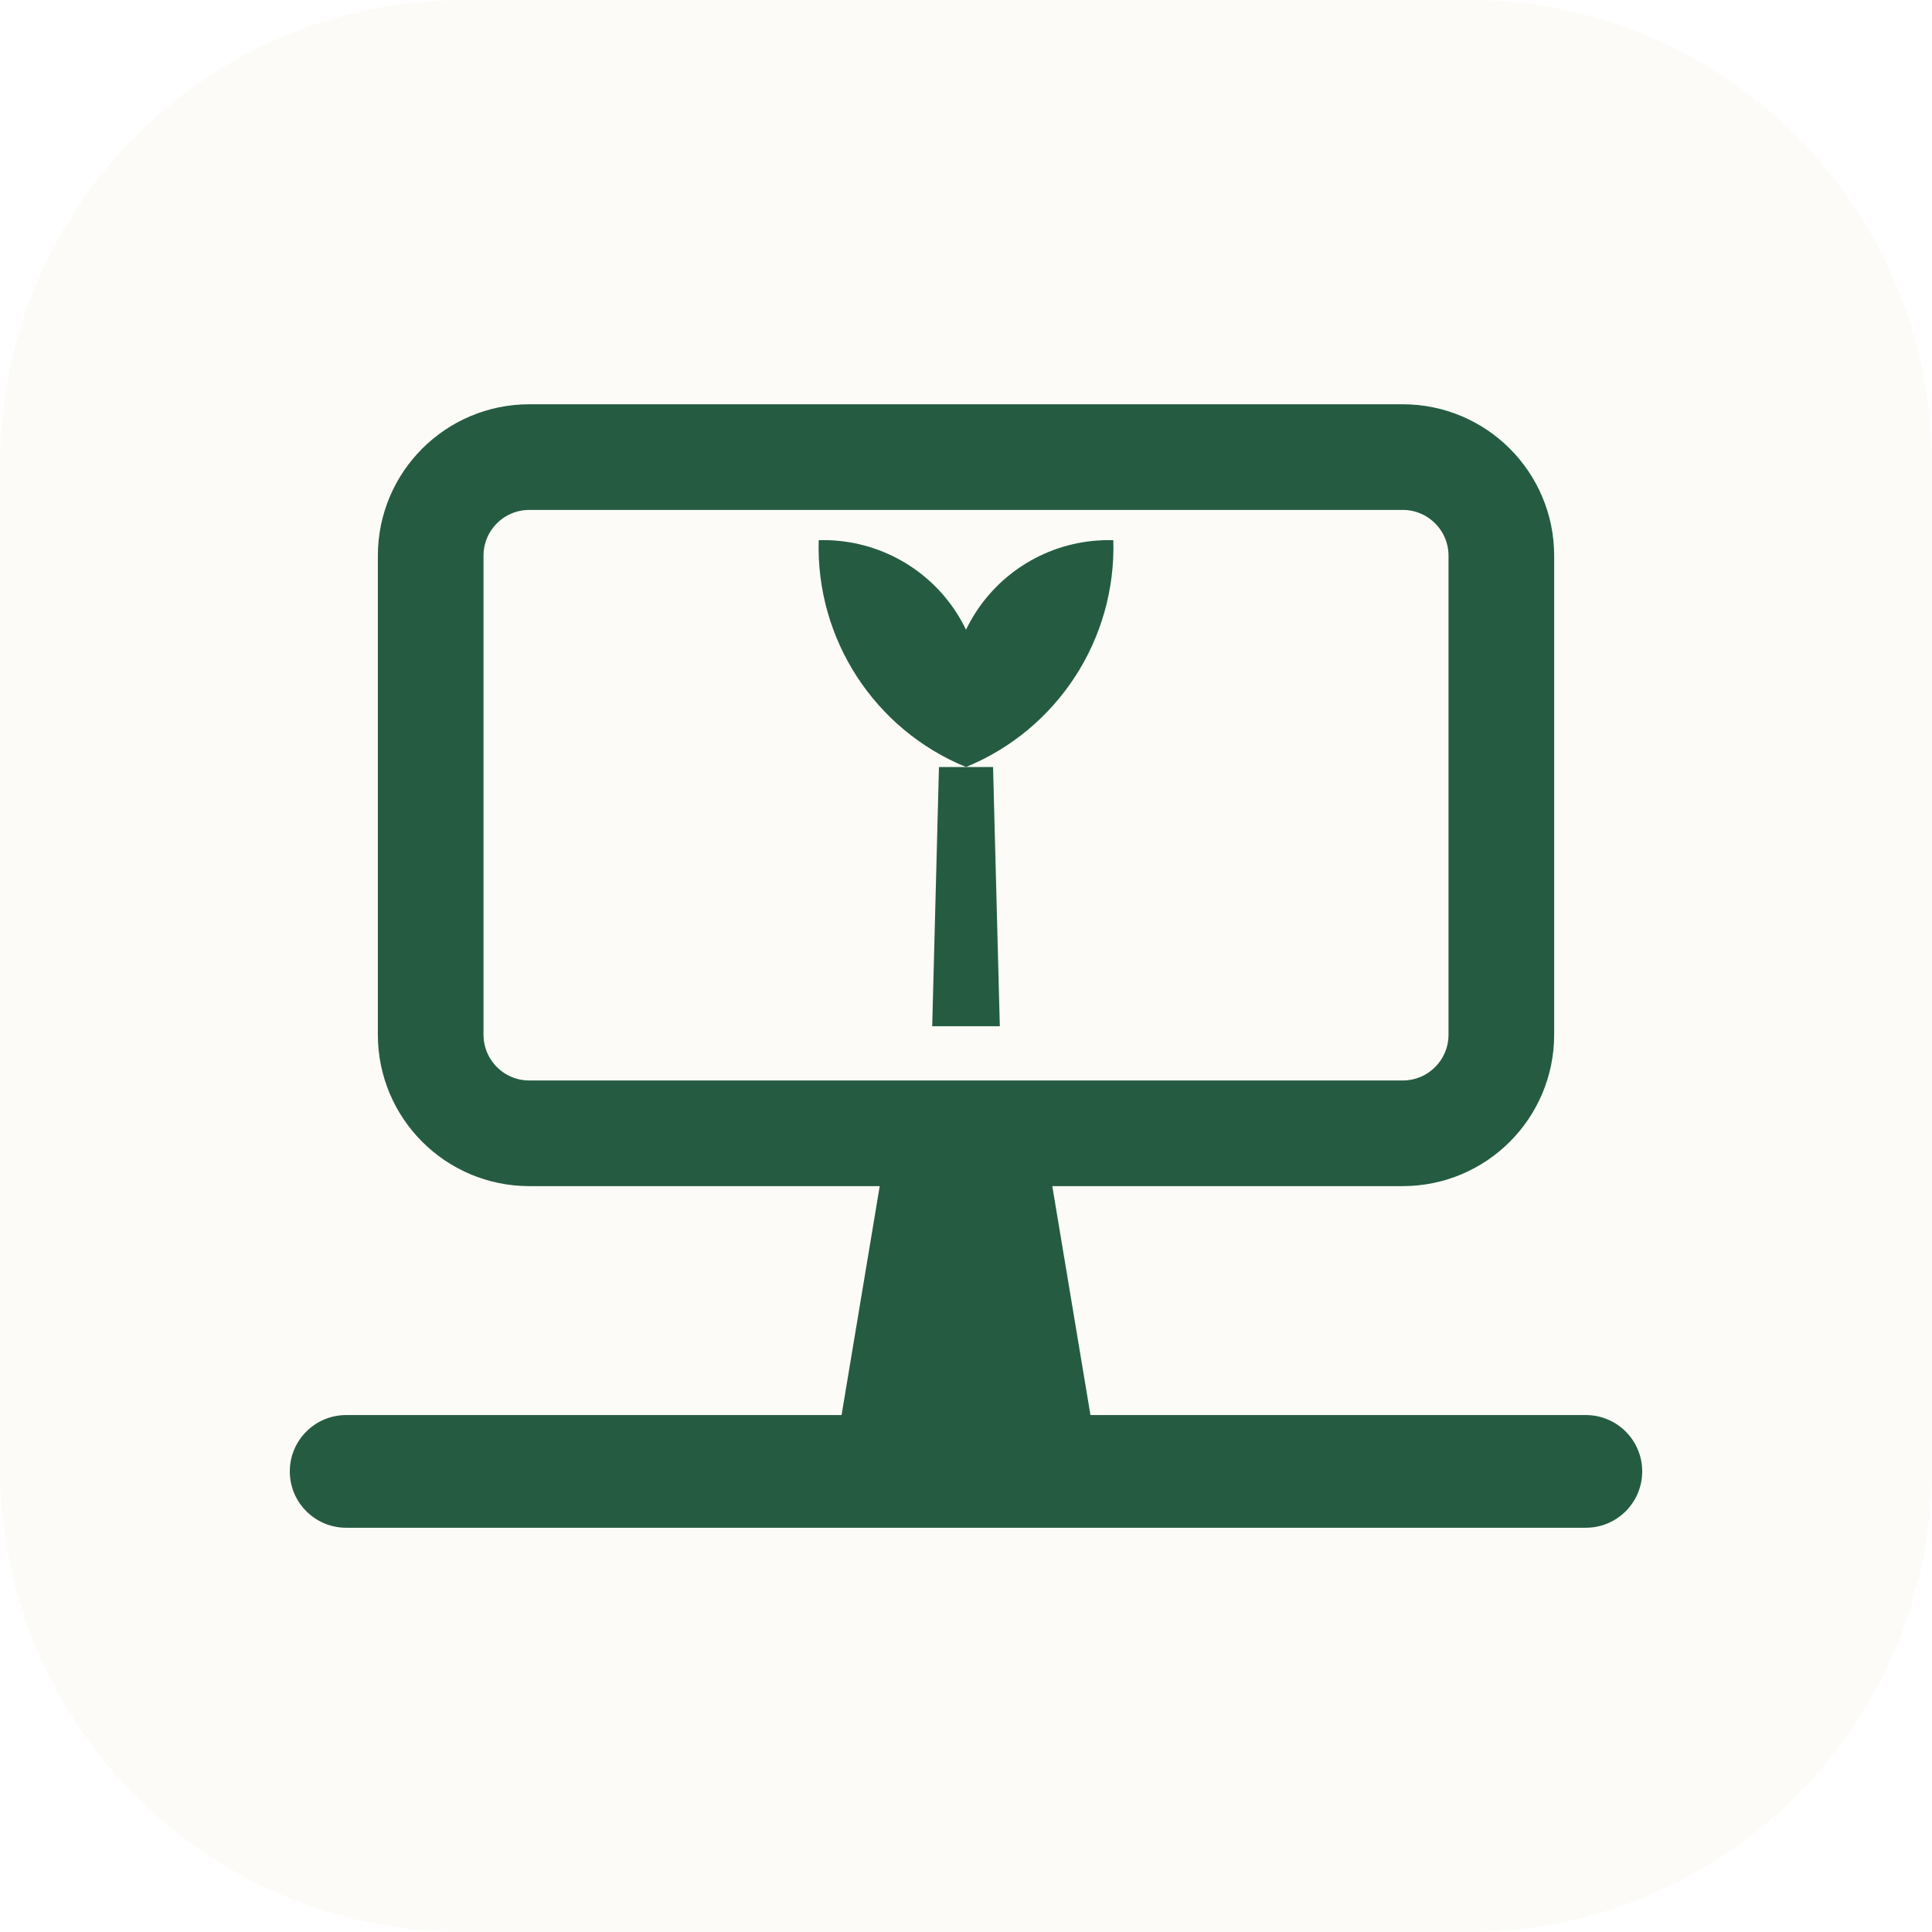
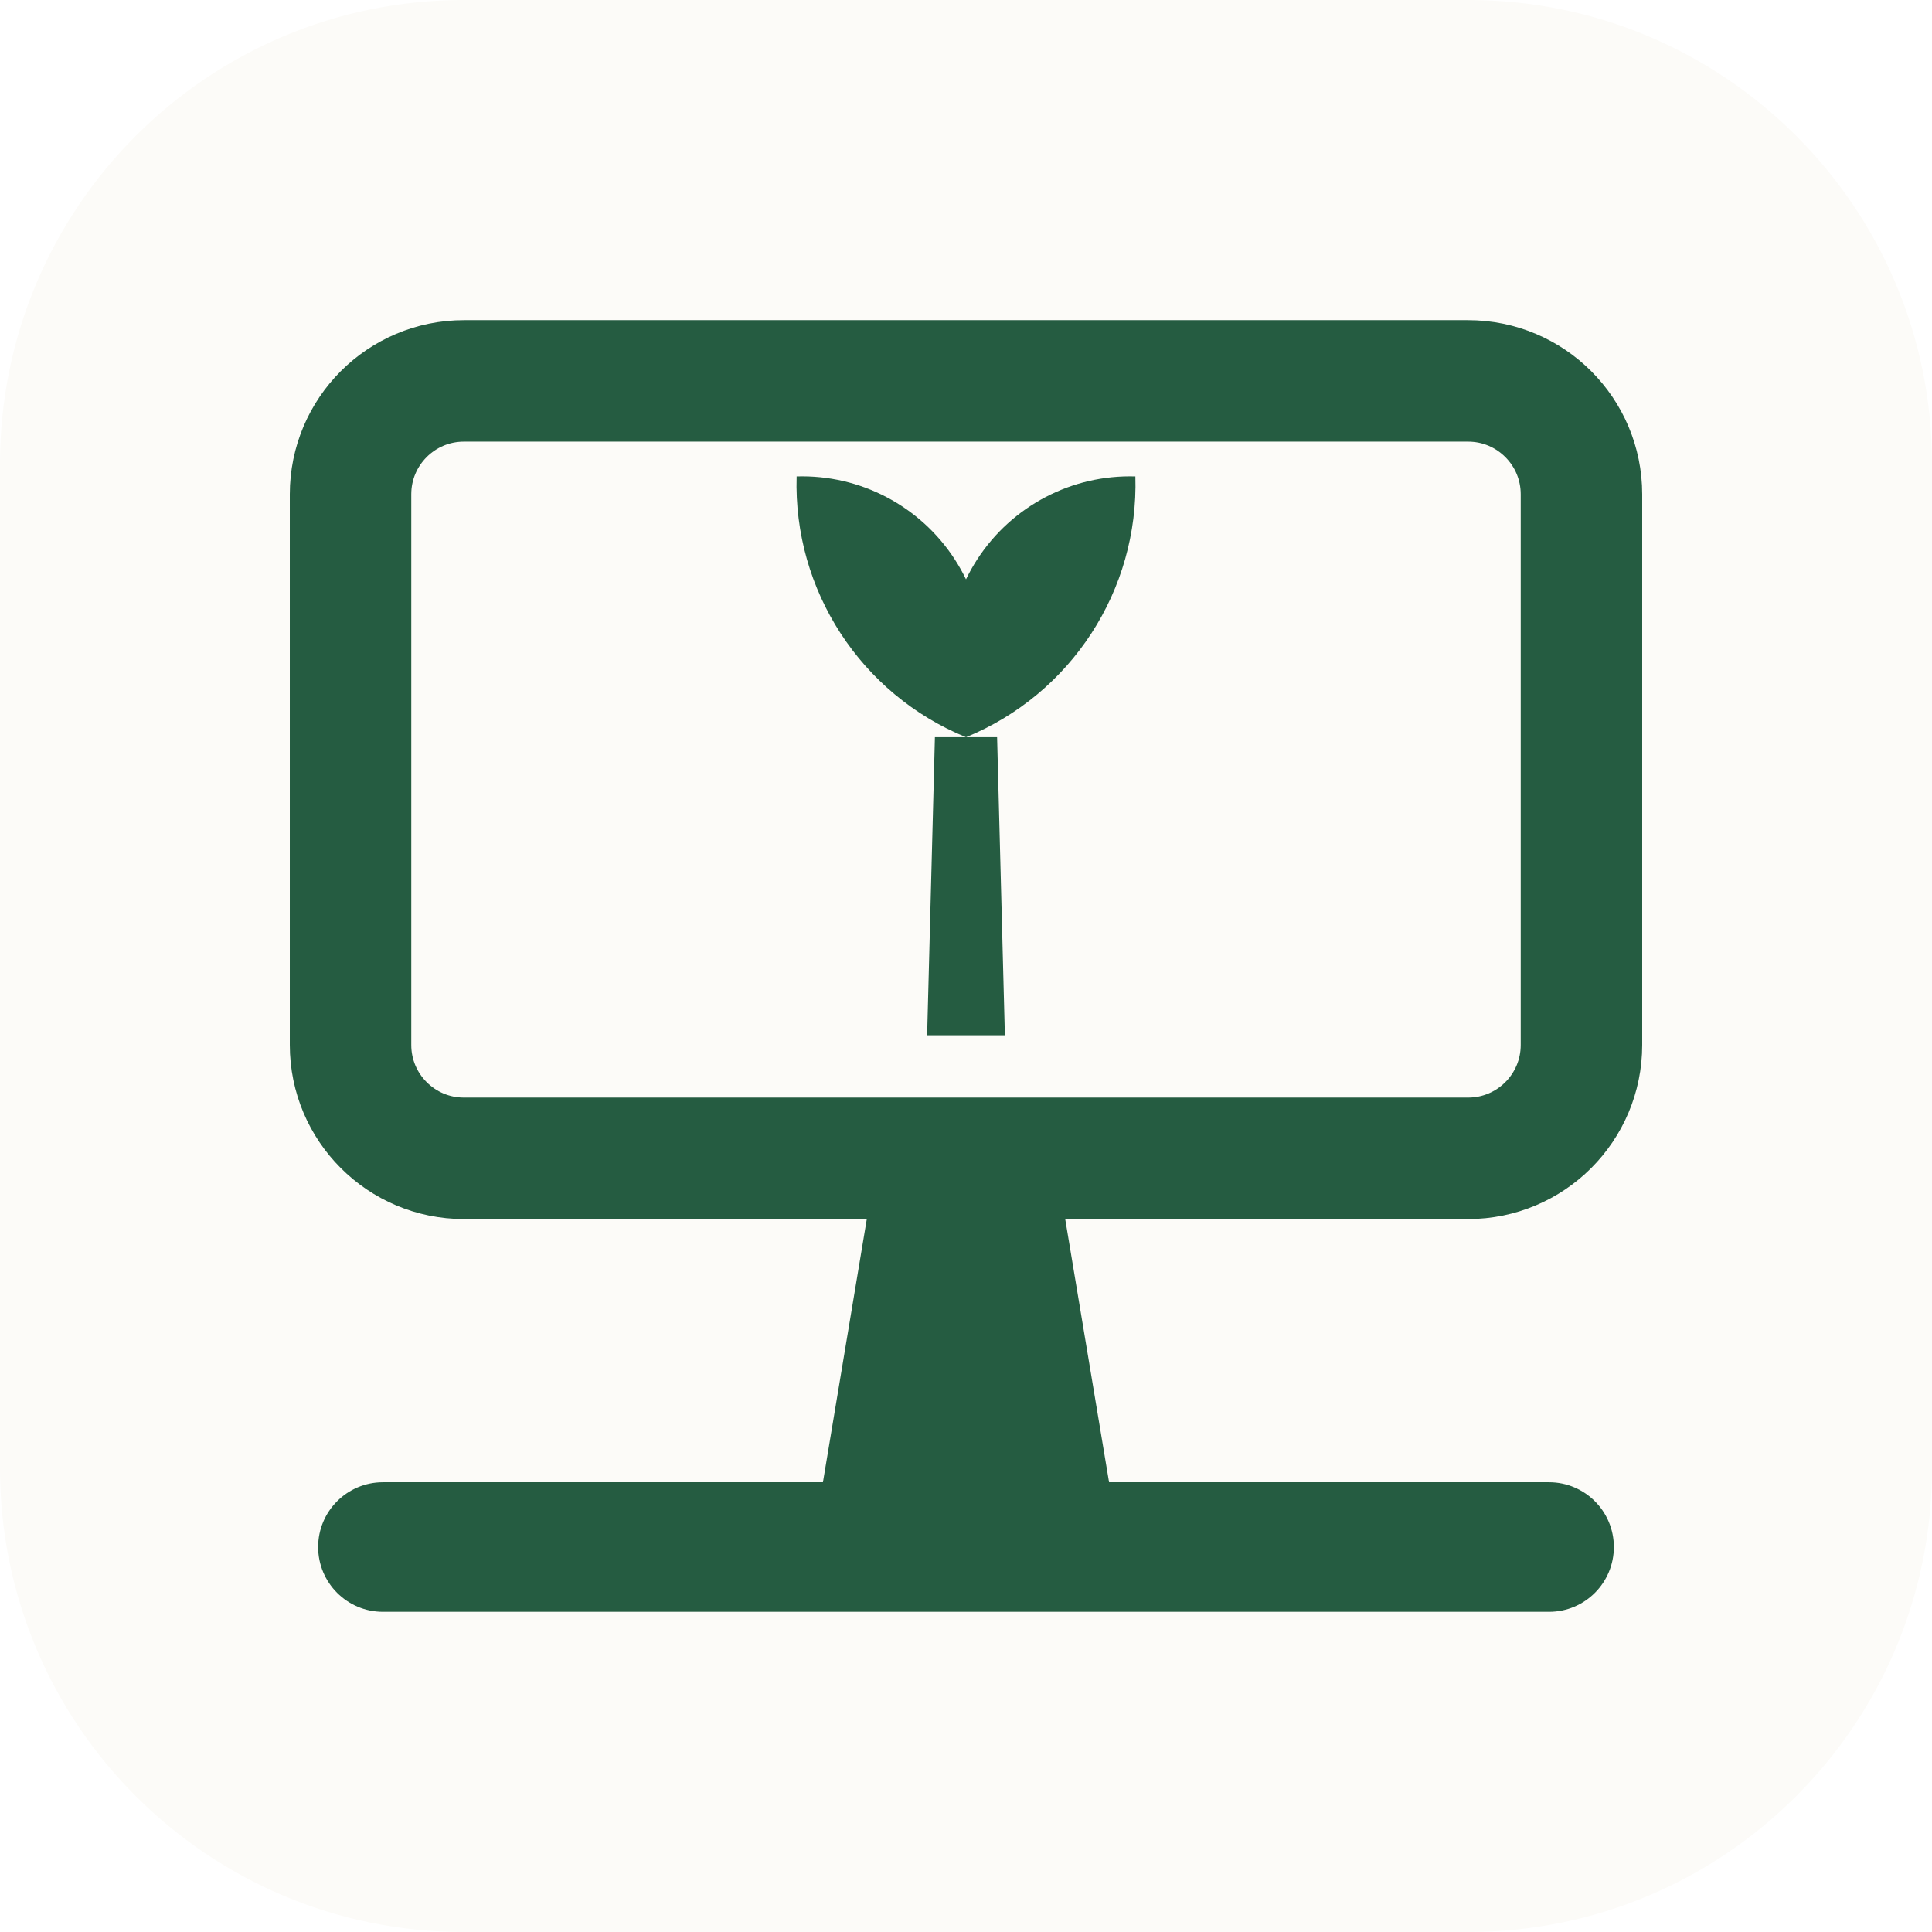
<svg xmlns="http://www.w3.org/2000/svg" viewBox="0 0 100 100" width="1000" height="1000" role="img" aria-label="Caelestis, La Tige au sol">
  <rect width="100" height="100" rx="24" fill="#FCFBF8" />
-   <g transform="translate(13.542 17.826) scale(0.72917)">
+   <g transform="translate(8.084 13.009) scale(0.83832)">
    <path d="M12 15A7 7 0 0 1 19 8L81 8A7 7 0 0 1 88 15L88 49A7 7 0 0 1 81 56L19 56A7 7 0 0 1 12 49Z" fill="none" stroke="#255C41" stroke-width="7.5" />
    <path d="M44.5 56L40.5 80L59.5 80L55.5 56Z" fill="#255C41" />
-     <rect x="2" y="76" width="96" height="8" rx="4" fill="#255C41" />
+     <rect x="10" y="76" width="80" height="8" rx="4" fill="#255C41" />
    <path d="M47.6 48.4L48.08 30L51.92 30L52.4 48.4Z" fill="#255C41" />
    <path d="M50 30A11.233 11.233 0 0 1 60.457 13.898A16.86 16.86 0 0 1 50 30Z" fill="#255C41" />
    <path d="M50 30A11.233 11.233 0 0 0 39.543 13.898A16.86 16.86 0 0 0 50 30Z" fill="#255C41" />
  </g>
</svg>
